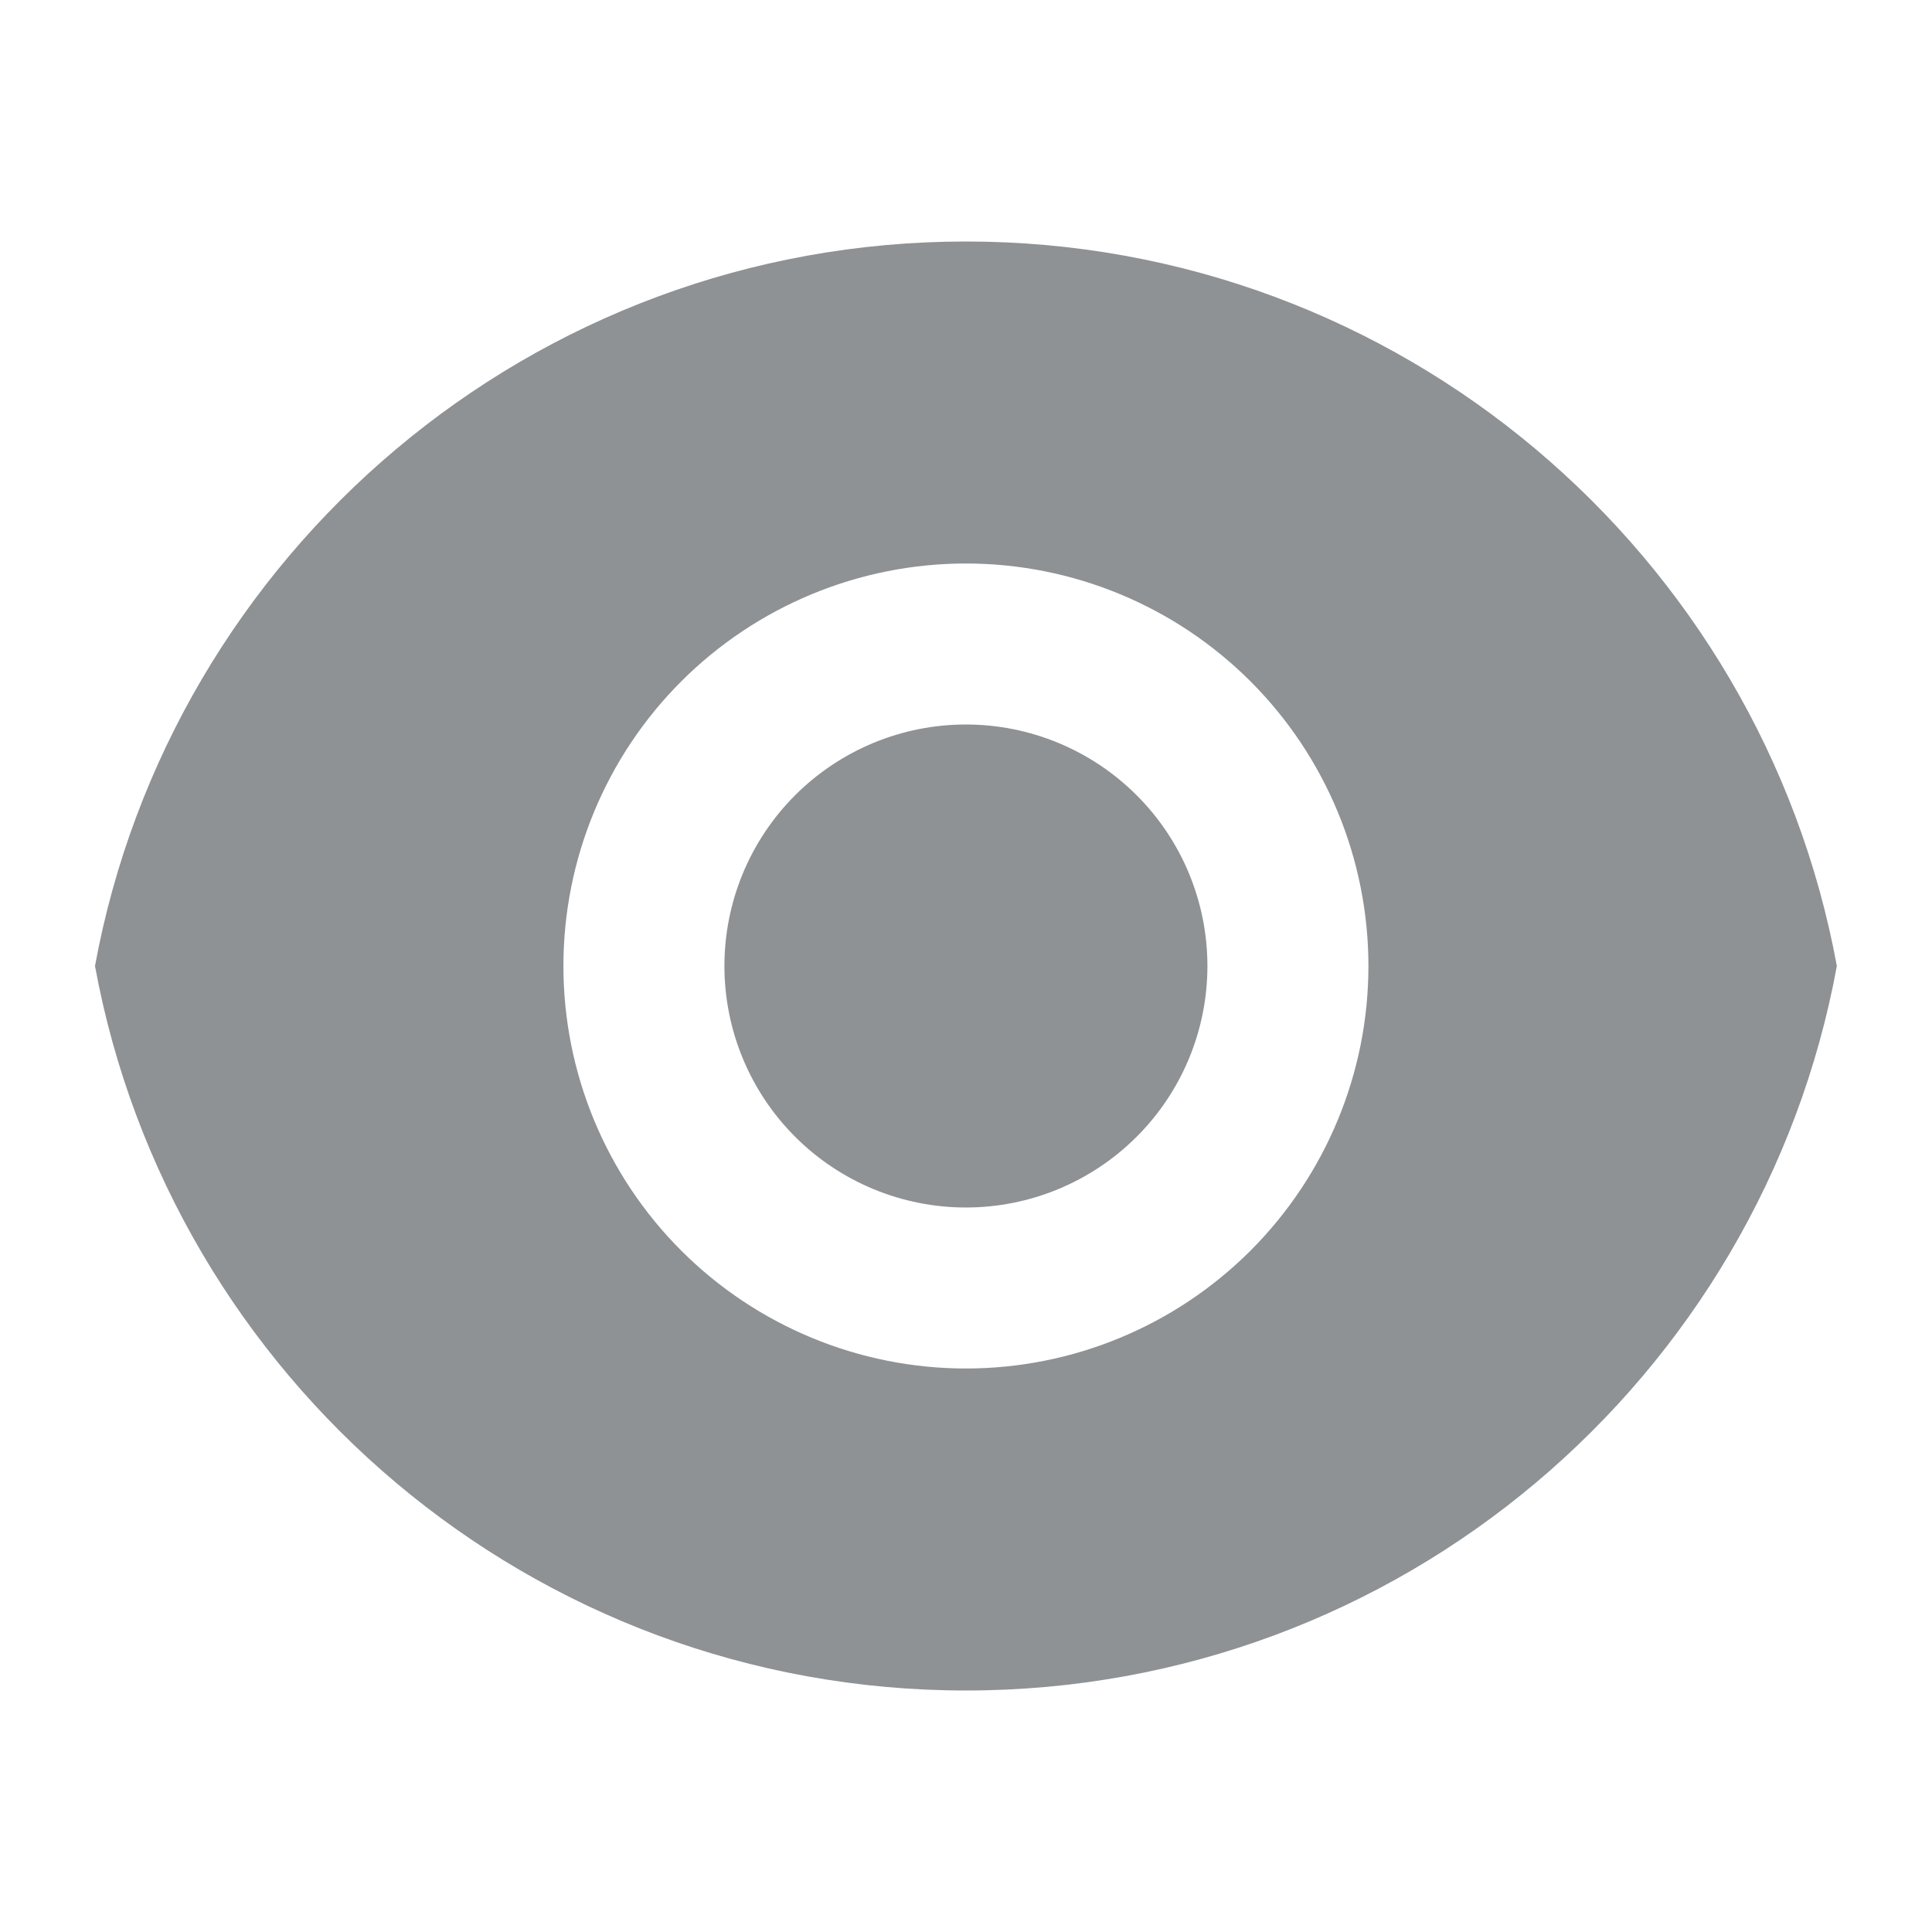
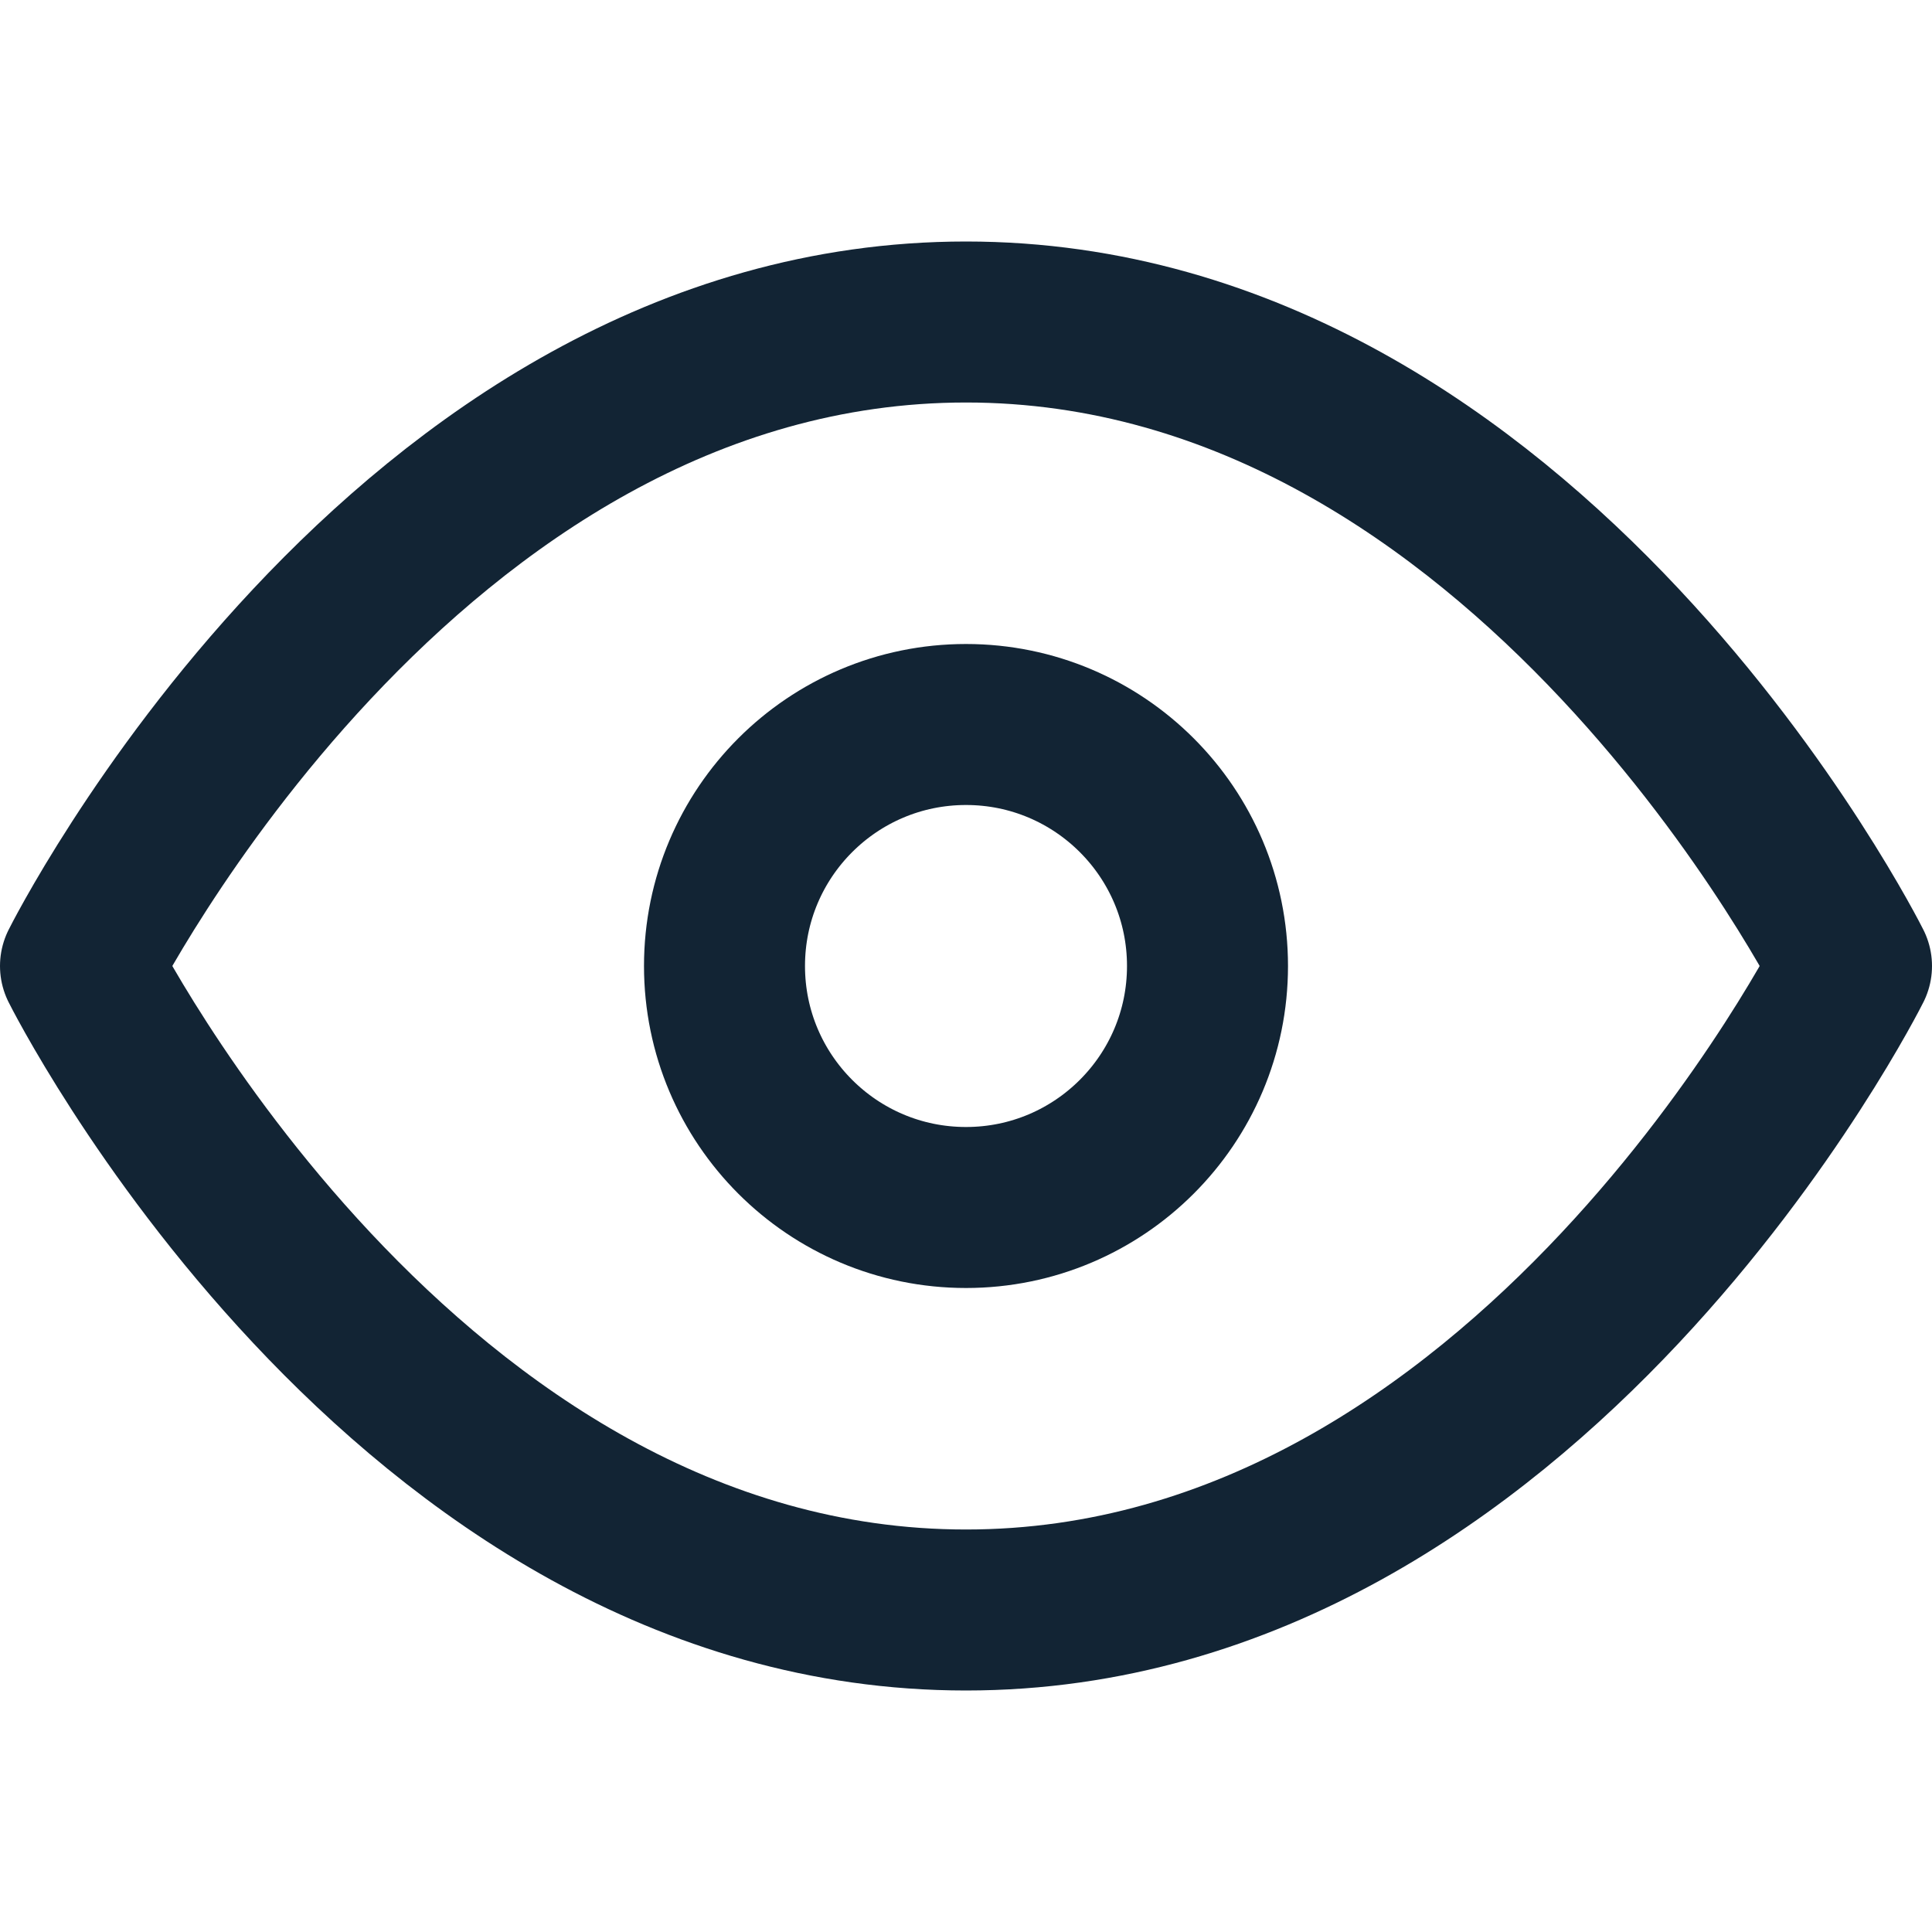
- <svg width="24" height="24" viewBox="0 0 24 24" fill="none">
-   <path d="M1.18 12C2.12 6.88 6.607 3 11.999 3C17.391 3 21.877 6.88 22.818 12C21.878 17.12 17.391 21 11.999 21C6.607 21 2.121 17.12 1.18 12V12ZM11.999 17C13.325 17 14.597 16.473 15.534 15.536C16.472 14.598 16.999 13.326 16.999 12C16.999 10.674 16.472 9.402 15.534 8.464C14.597 7.527 13.325 7 11.999 7C10.673 7 9.401 7.527 8.463 8.464C7.525 9.402 6.999 10.674 6.999 12C6.999 13.326 7.525 14.598 8.463 15.536C9.401 16.473 10.673 17 11.999 17ZM11.999 15C11.203 15 10.44 14.684 9.877 14.121C9.315 13.559 8.999 12.796 8.999 12C8.999 11.204 9.315 10.441 9.877 9.879C10.44 9.316 11.203 9 11.999 9C12.794 9 13.557 9.316 14.12 9.879C14.683 10.441 14.999 11.204 14.999 12C14.999 12.796 14.683 13.559 14.12 14.121C13.557 14.684 12.794 15 11.999 15Z" fill="#8E9294" />
+ <svg xmlns="http://www.w3.org/2000/svg" width="24" height="24" viewBox="0 0 24 24" fill="none">
+   <path d="M1 12C1 12 5 4 12 4C19 4 23 12 23 12C23 12 19 20 12 20C5 20 1 12 1 12Z" stroke="#122434" stroke-width="2" stroke-linecap="round" stroke-linejoin="round" />
+   <path d="M12 15C13.657 15 15 13.657 15 12C15 10.343 13.657 9 12 9C10.343 9 9 10.343 9 12C9 13.657 10.343 15 12 15Z" stroke="#122434" stroke-width="2" stroke-linecap="round" stroke-linejoin="round" />
</svg>
